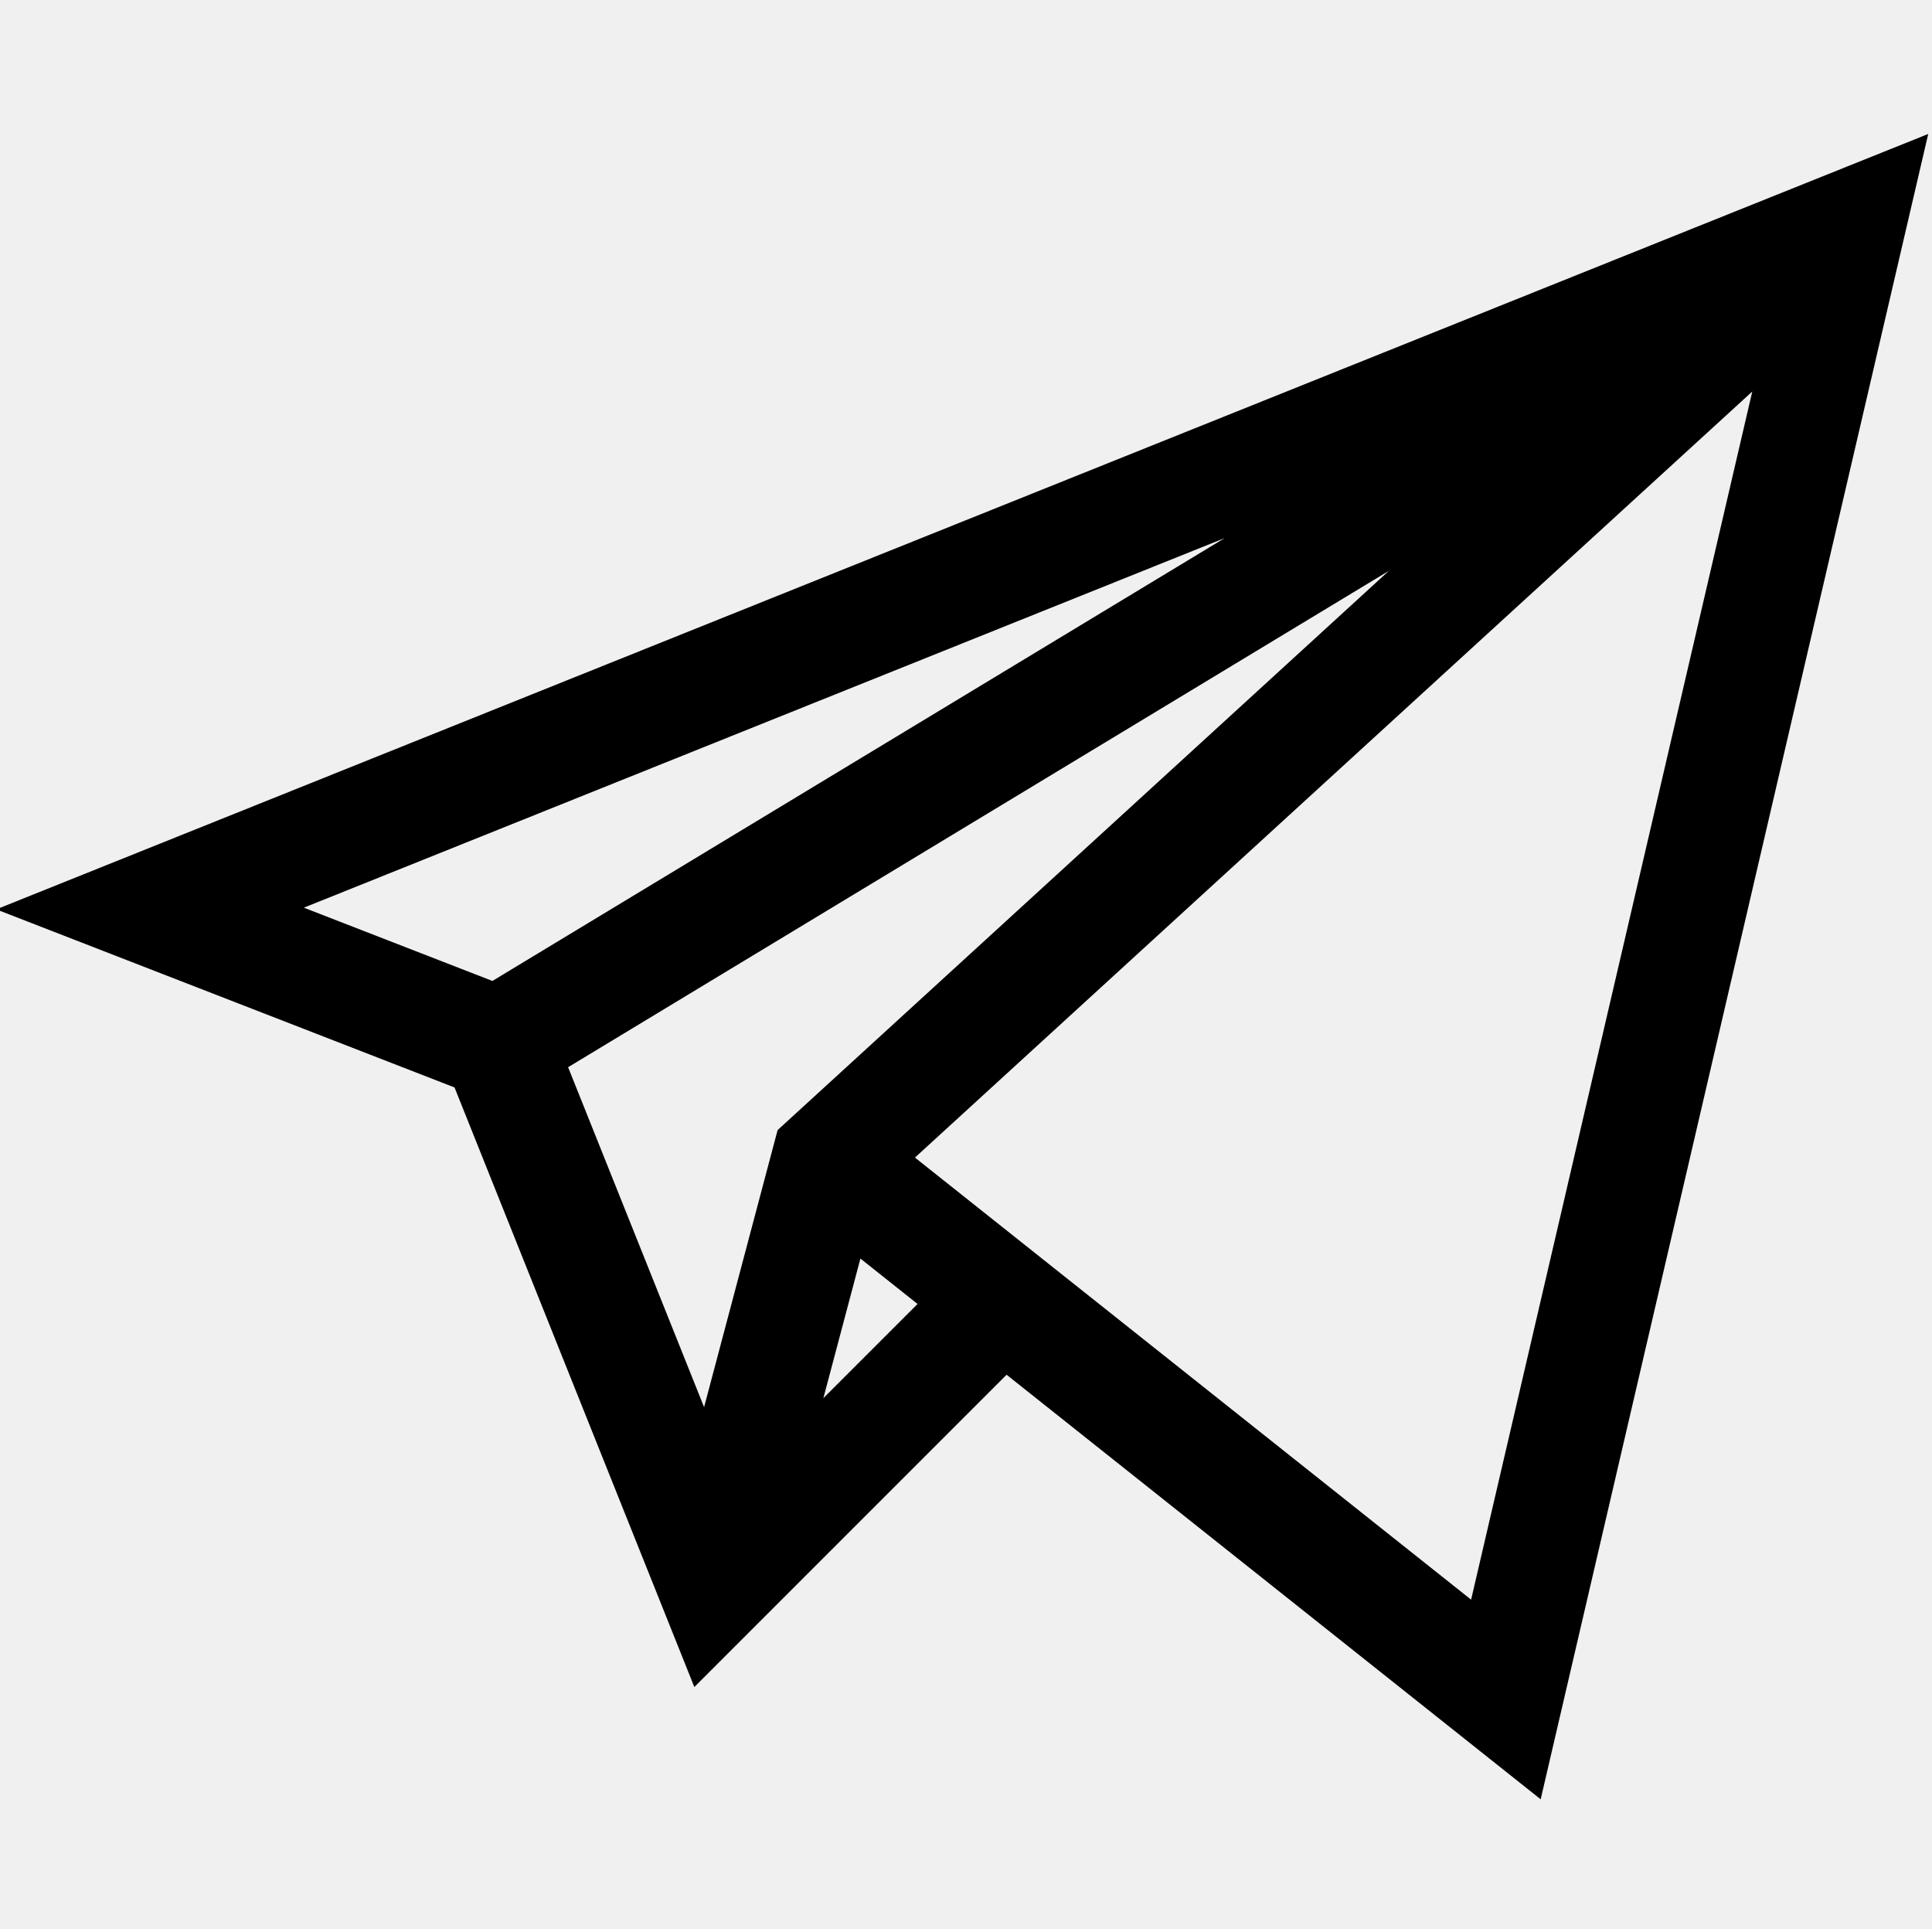
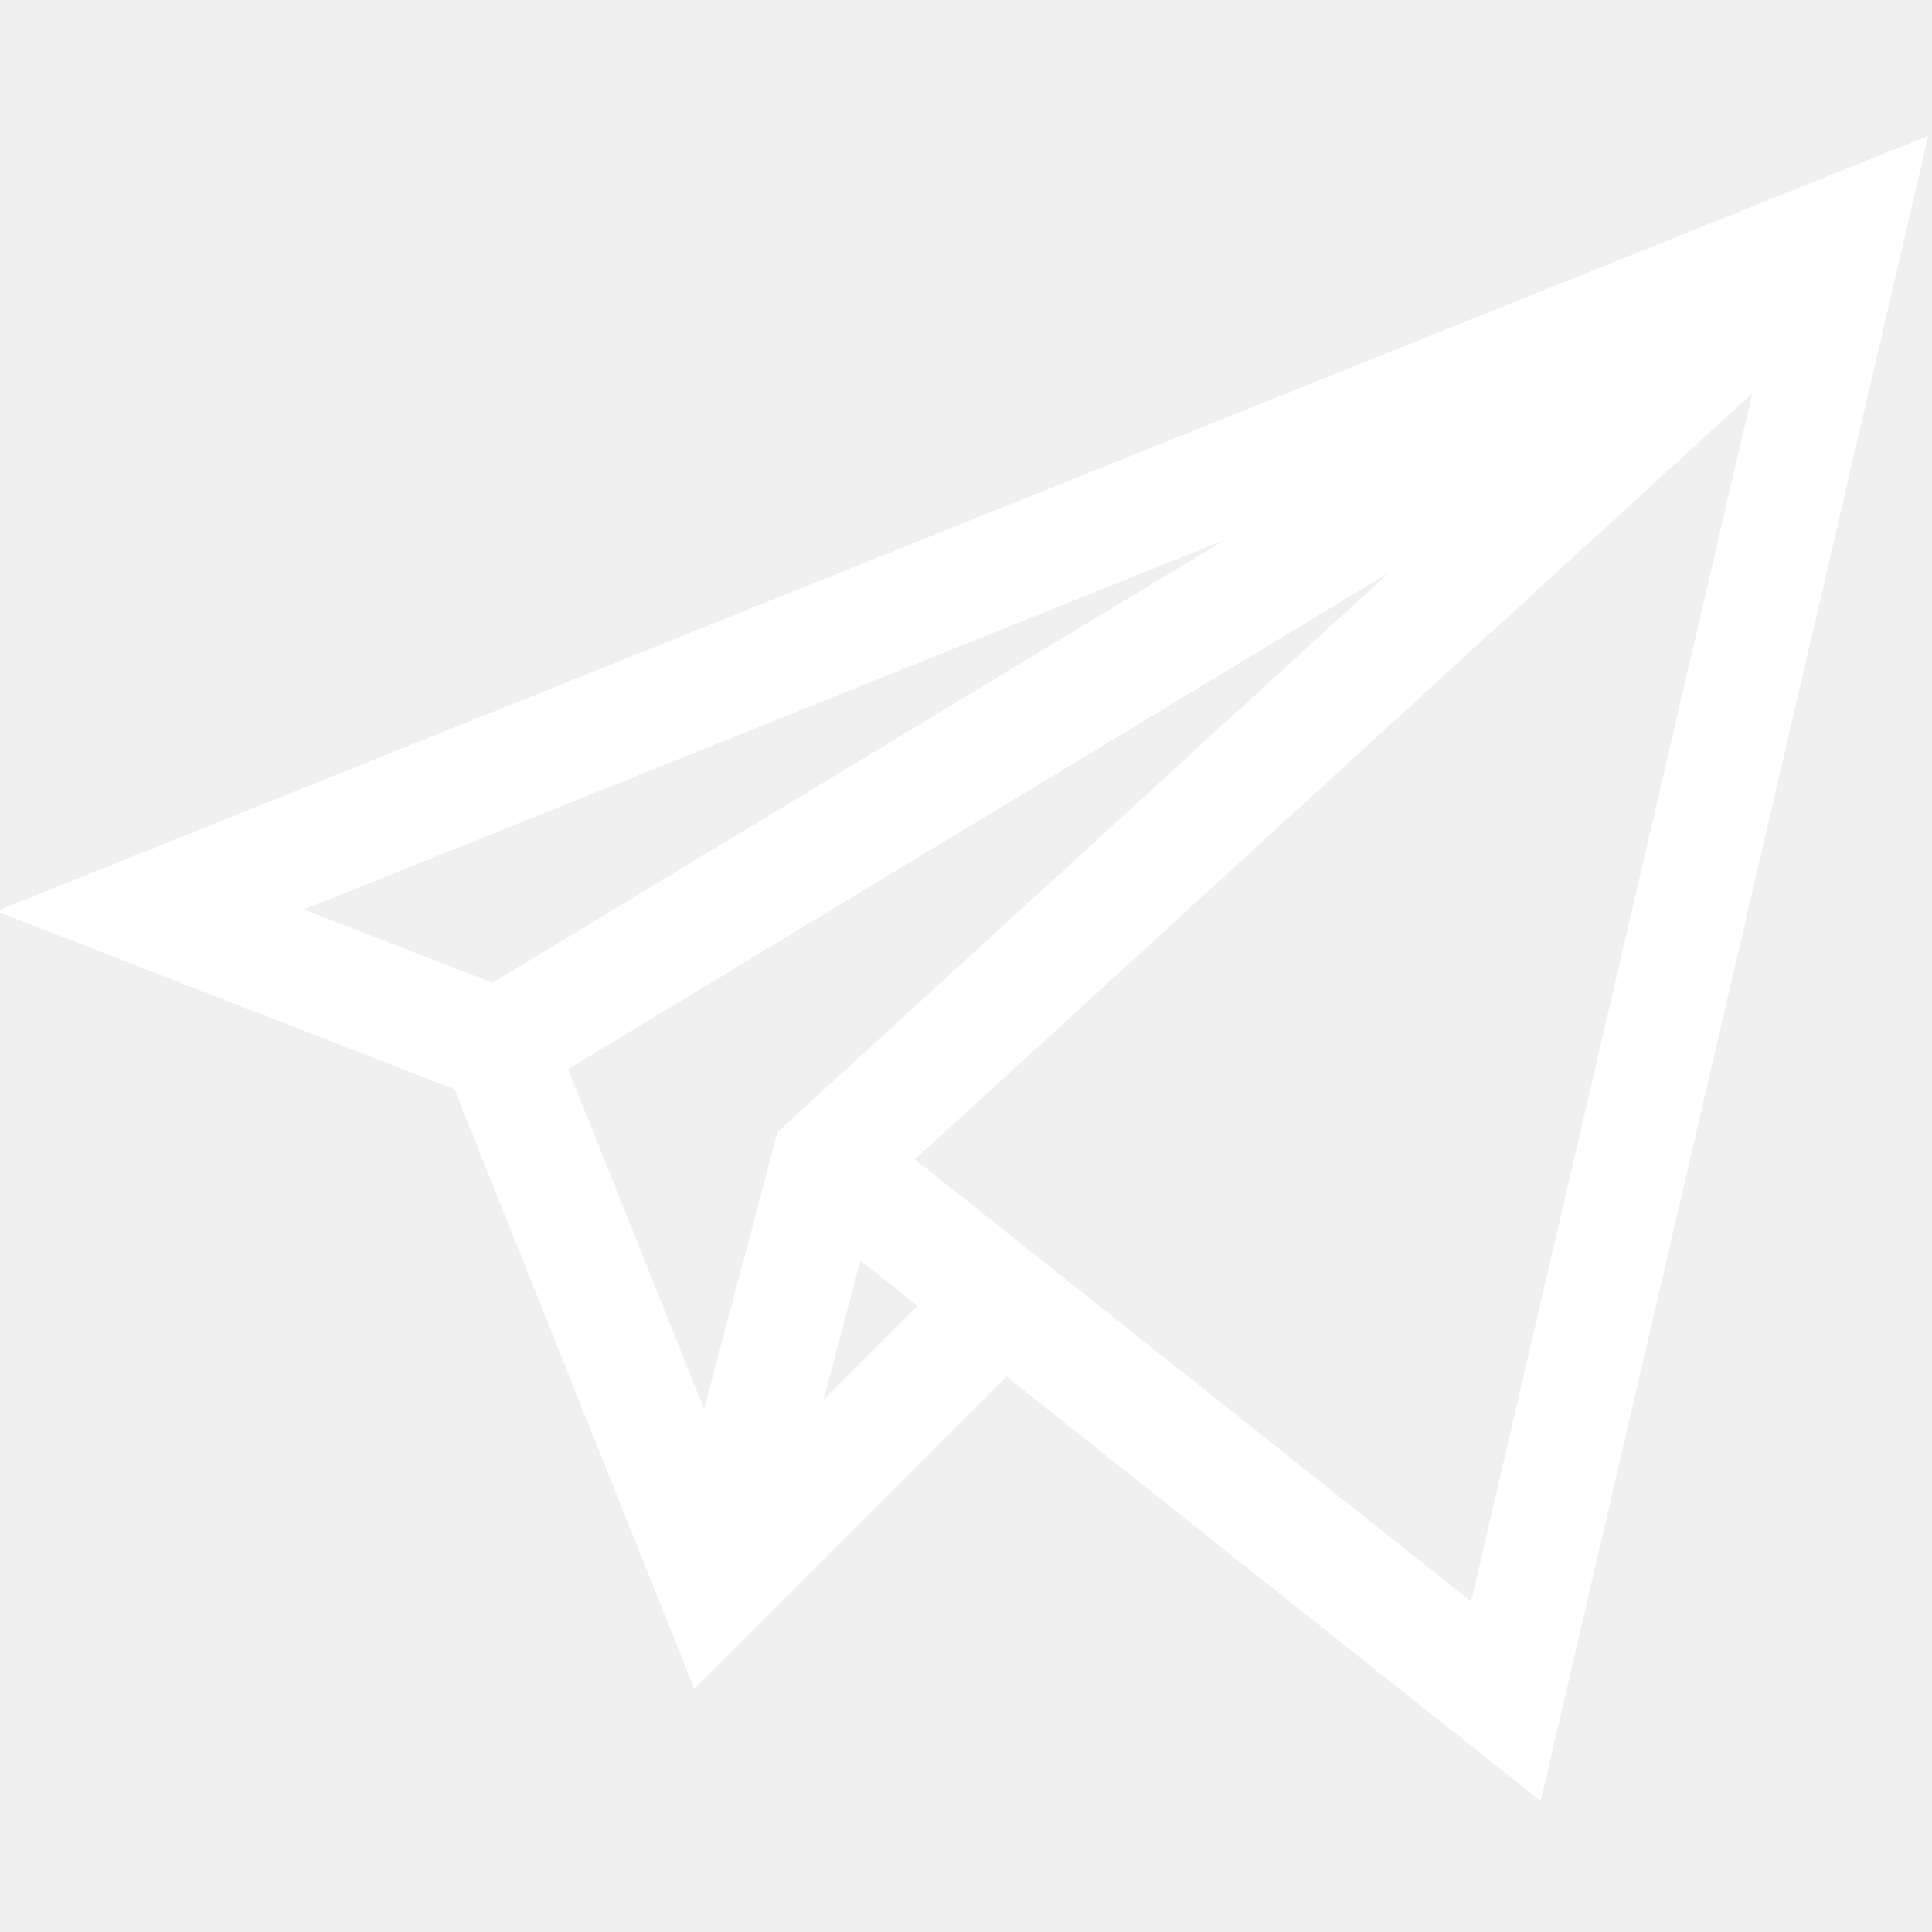
- <svg xmlns="http://www.w3.org/2000/svg" viewBox="1 -35 512 511">
-   <path d="m121.453 253.172 63.555 158.887 82.75-82.754 141.535 112.504 102.707-441.309-512 205.48zm-39.934-47.641 244.047-97.945-194.074 117.363zm287.535-89.25-161.98 148.188-19.484 73.426-36.035-90.086zm-149.852 219.23 9.816-36.996 15.145 12.035zm171.656 53.395-147.387-117.152 221.902-203.008zm0 0" />
+ <svg xmlns="http://www.w3.org/2000/svg" viewBox="1 -35 512 511" width="512px" height="512px" class="">
+   <g>
+     <path d="m121.453 253.172 63.555 158.887 82.75-82.754 141.535 112.504 102.707-441.309-512 205.48zm-39.934-47.641 244.047-97.945-194.074 117.363zm287.535-89.25-161.98 148.188-19.484 73.426-36.035-90.086zm-149.852 219.23 9.816-36.996 15.145 12.035zm171.656 53.395-147.387-117.152 221.902-203.008zm0 0" data-original="#000000" class="active-path" data-old_color="#000000" fill="#FFFFFF" />
+   </g>
</svg>
